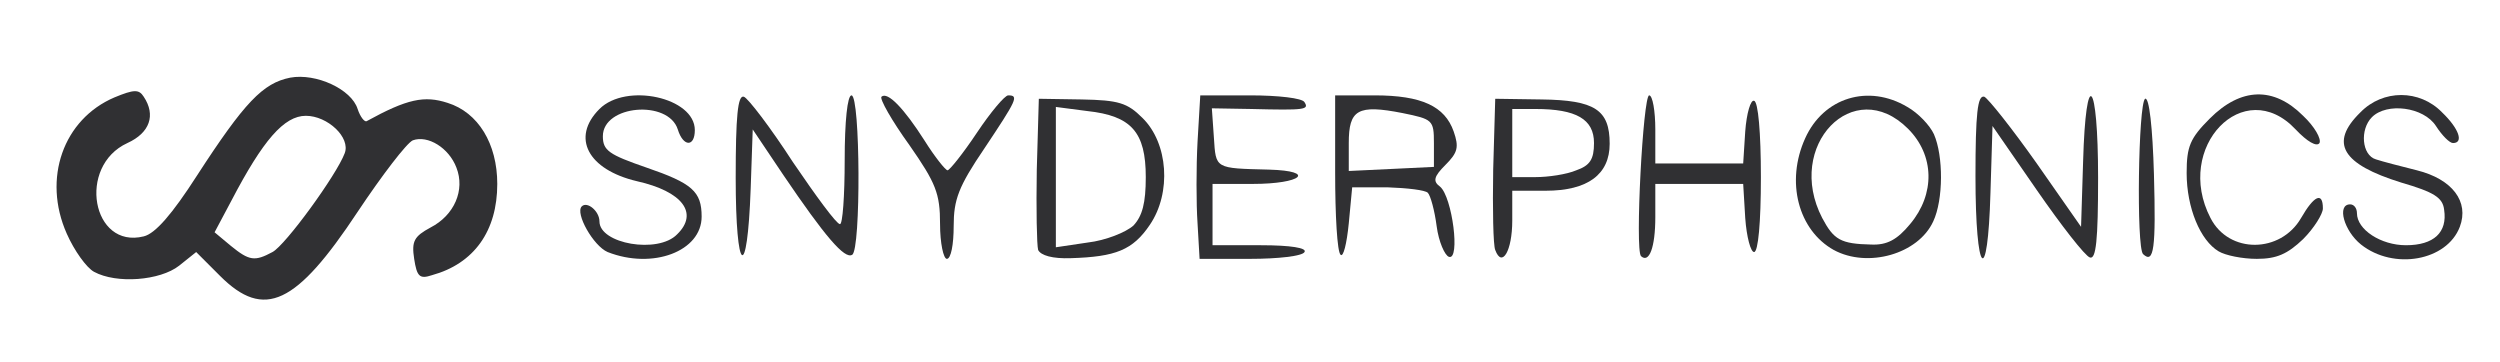
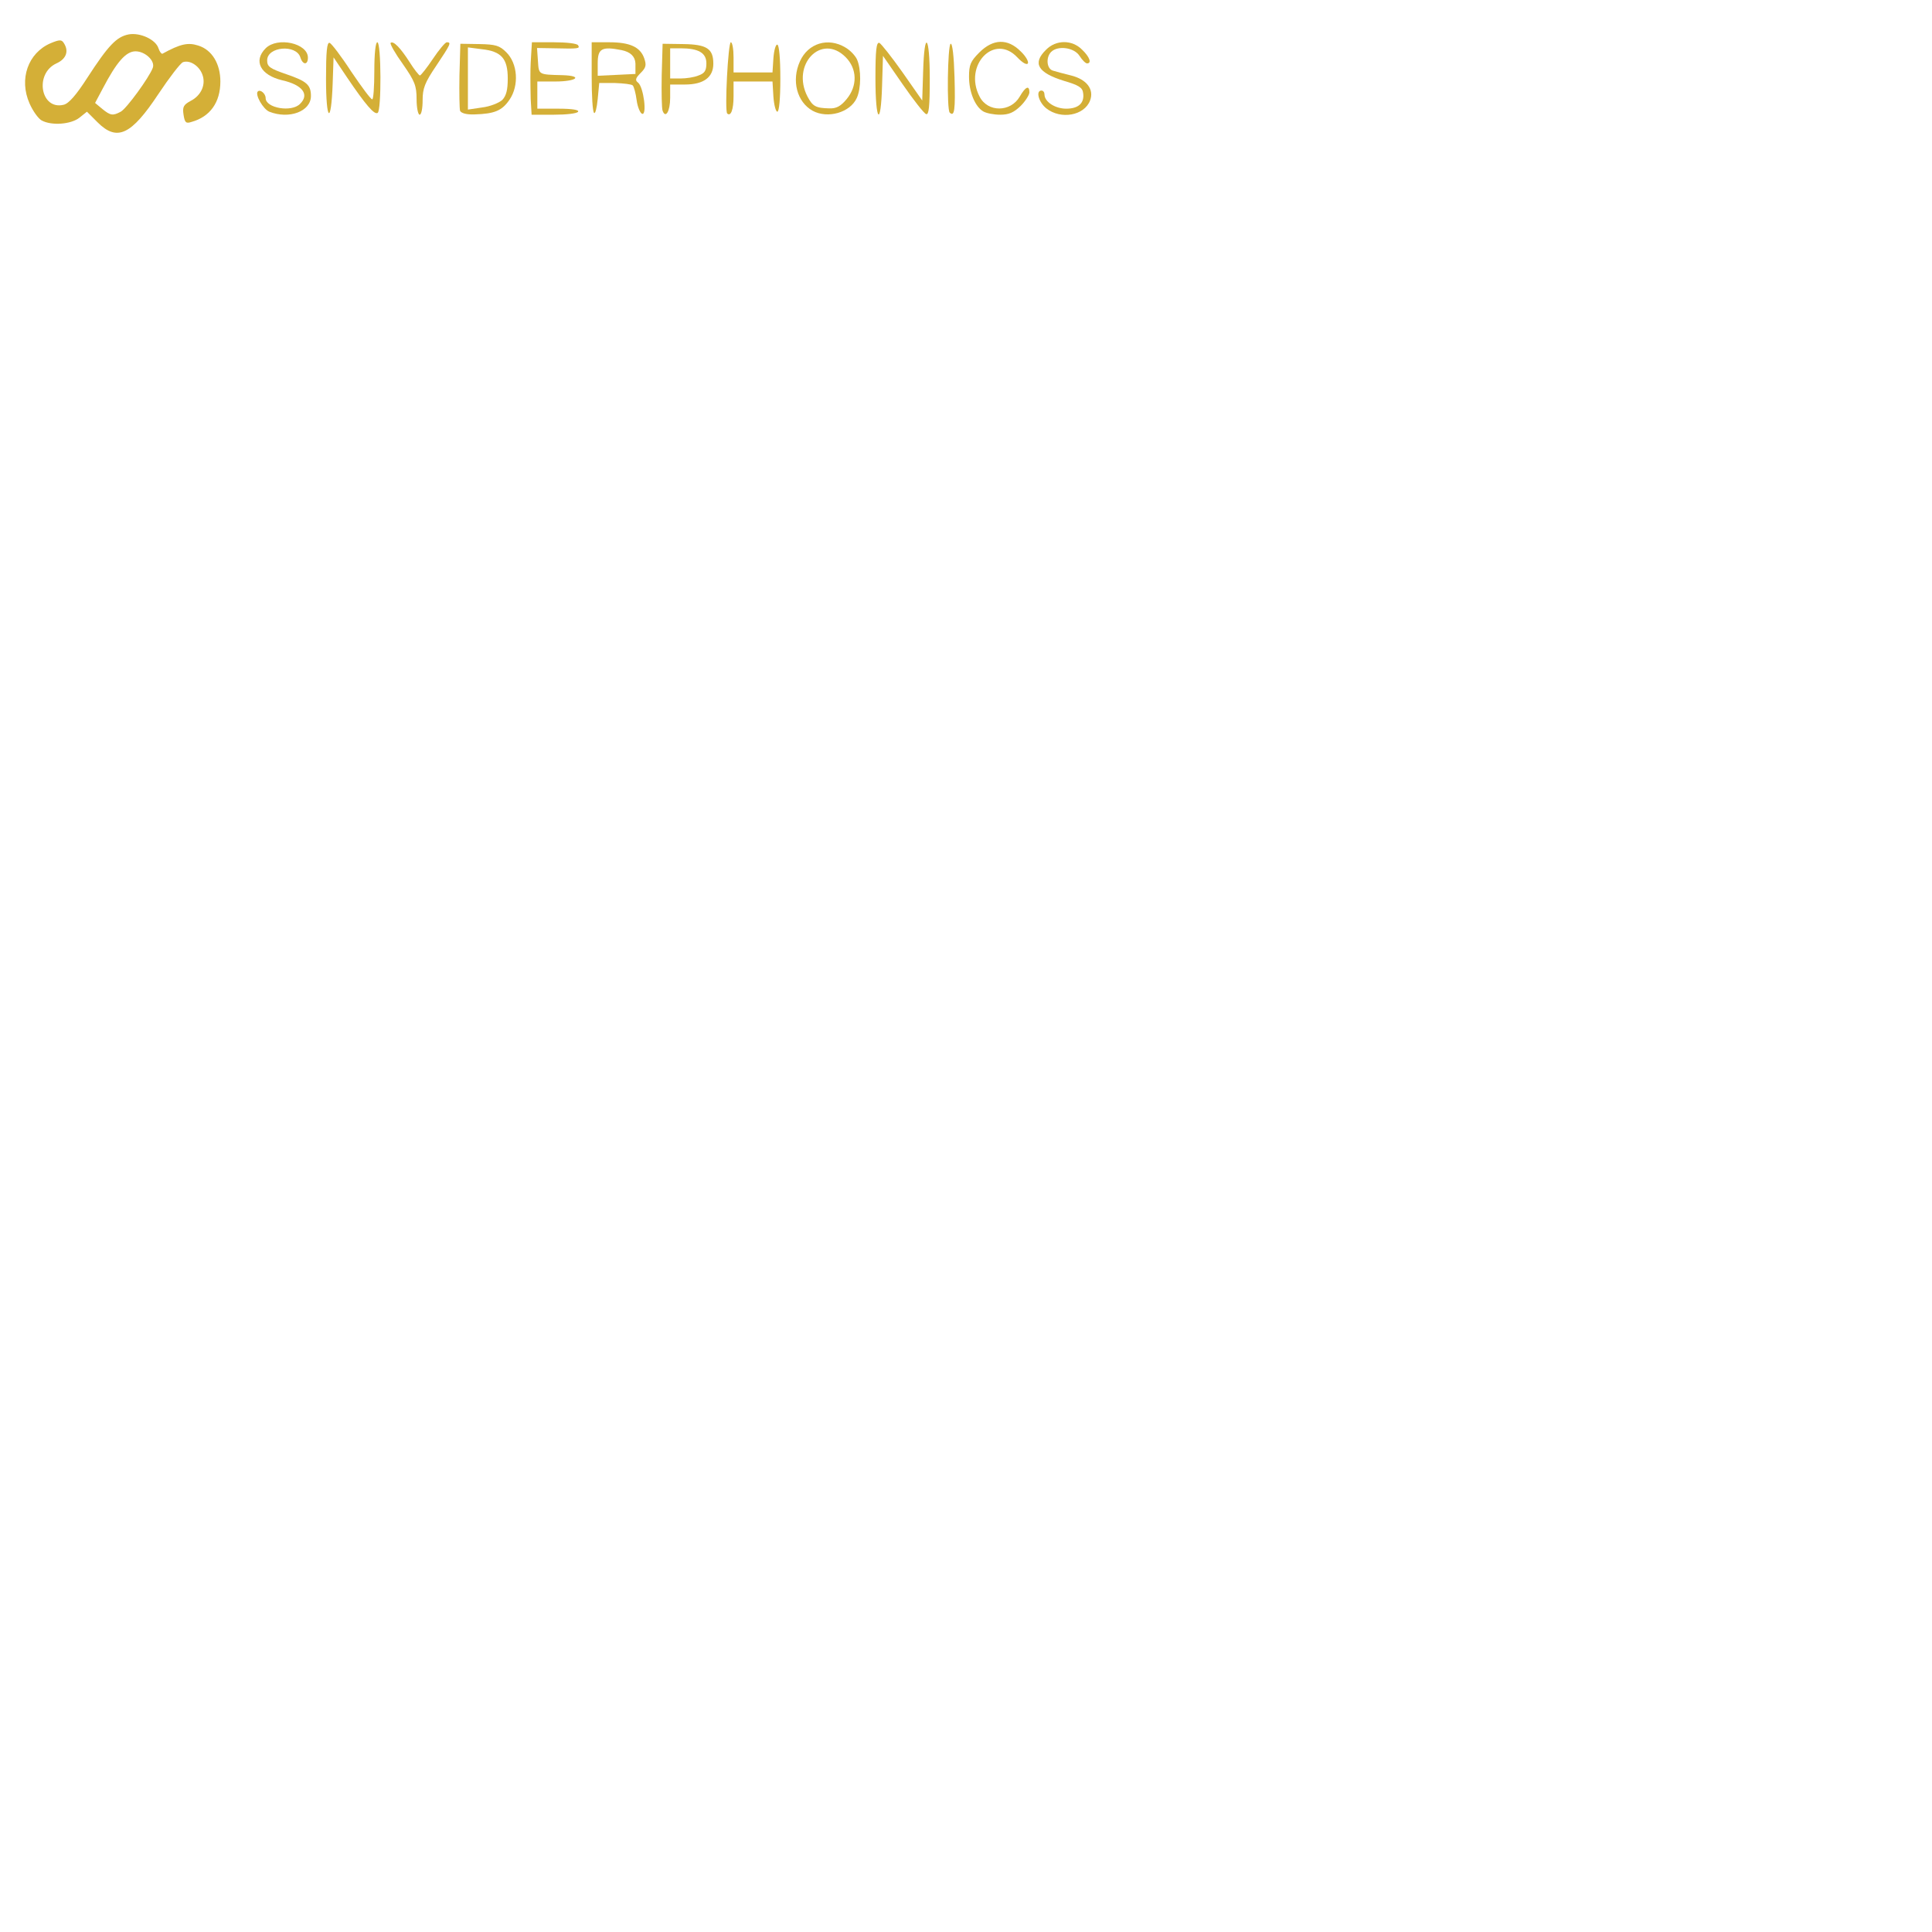
- <svg xmlns="http://www.w3.org/2000/svg" version="1.0" width="367px" height="53px" viewBox="0 0 3670 530" preserveAspectRatio="xMidYMid meet">
-   <g id="layer101" fill="#303033" stroke="none">
-     <path d="M323 405 l-35 -35 -25 20 c-28 22 -92 27 -125 9 -11 -6 -29 -31 -40 -56 -36 -81 -5 -168 70 -200 29 -12 36 -12 43 -1 18 27 9 53 -24 68 -74 34 -52 156 24 137 17 -4 42 -33 78 -89 70 -108 97 -136 137 -144 38 -7 90 17 99 46 4 12 10 19 13 18 60 -33 85 -38 119 -27 45 14 73 60 73 119 0 69 -34 117 -96 134 -18 6 -22 2 -26 -24 -4 -26 0 -33 24 -46 35 -18 51 -55 38 -88 -11 -29 -42 -48 -64 -40 -9 4 -45 51 -81 105 -90 136 -137 159 -202 94z m77 -35 c19 -10 94 -113 106 -145 9 -23 -25 -55 -57 -55 -32 0 -63 36 -109 124 l-25 47 24 20 c27 22 35 23 61 9z" />
-     <path d="M892 370 c-21 -9 -48 -57 -38 -67 8 -8 26 7 26 22 0 33 86 48 114 19 32 -31 8 -63 -59 -78 -72 -17 -97 -64 -55 -106 39 -39 140 -17 140 31 0 25 -17 25 -25 -1 -14 -44 -110 -36 -110 10 0 21 9 27 64 46 67 23 81 35 81 72 0 51 -72 78 -138 52z" />
-     <path d="M1080 261 c0 -90 3 -122 12 -119 6 2 39 45 72 96 34 50 64 91 69 91 4 1 7 -42 7 -94 0 -57 4 -95 10 -95 13 0 14 227 1 234 -11 7 -40 -27 -101 -117 l-45 -67 -3 87 c-5 139 -22 126 -22 -16z" />
-     <path d="M1380 329 c0 -45 -6 -60 -45 -116 -26 -36 -44 -68 -41 -71 9 -8 33 17 63 64 15 24 31 44 34 44 3 0 23 -25 43 -55 20 -30 41 -55 46 -55 16 0 13 6 -35 78 -38 56 -45 75 -45 114 0 27 -4 48 -10 48 -5 0 -10 -23 -10 -51z" />
-     <path d="M1524 367 c-2 -7 -3 -60 -2 -118 l3 -104 63 1 c54 1 67 5 89 27 38 37 43 110 11 157 -25 37 -50 47 -116 49 -27 1 -44 -4 -48 -12z m140 -36 c13 -14 18 -33 18 -71 0 -66 -21 -90 -86 -97 l-46 -6 0 103 0 103 47 -7 c26 -3 56 -15 67 -25z" />
-     <path d="M1758 328 c-2 -29 -2 -83 0 -120 l4 -68 73 0 c41 0 77 4 80 10 7 11 1 12 -78 10 l-58 -1 3 43 c3 46 1 45 81 47 70 2 48 21 -24 21 l-59 0 0 45 0 45 71 0 c44 0 68 4 64 10 -3 6 -39 10 -80 10 l-74 0 -3 -52z" />
-     <path d="M1968 374 c-5 -4 -8 -58 -8 -121 l0 -113 58 0 c69 0 103 16 116 53 8 23 6 31 -12 49 -17 17 -19 24 -8 32 18 15 30 109 13 103 -6 -2 -15 -22 -18 -45 -3 -23 -9 -45 -13 -49 -4 -4 -30 -7 -59 -8 l-52 0 -5 53 c-3 30 -8 50 -12 46z m137 -164 c0 -34 -2 -35 -46 -44 -66 -13 -79 -5 -79 44 l0 41 63 -3 62 -3 0 -35z" />
-     <path d="M2195 367 c-3 -7 -4 -60 -3 -118 l3 -104 68 1 c78 1 100 15 100 65 0 45 -32 69 -94 69 l-49 0 0 44 c0 44 -15 70 -25 43z m119 -117 c20 -7 26 -16 26 -40 0 -35 -26 -50 -86 -50 l-34 0 0 50 0 50 34 0 c19 0 46 -4 60 -10z" />
-     <path d="M2409 376 c-9 -9 3 -236 12 -236 5 0 9 23 9 50 l0 50 64 0 65 0 3 -47 c2 -27 8 -47 13 -45 6 1 10 47 10 112 0 67 -4 110 -10 110 -5 0 -11 -22 -13 -50 l-3 -50 -65 0 -64 0 0 49 c0 44 -9 68 -21 57z" />
-     <path d="M2692 367 c-52 -29 -71 -100 -42 -164 27 -60 93 -80 150 -46 16 9 33 27 39 40 14 32 14 96 -1 128 -22 48 -96 69 -146 42z m112 -38 c37 -44 36 -101 -3 -140 -80 -80 -181 25 -126 131 17 32 27 38 72 39 23 1 38 -7 57 -30z" />
-     <path d="M2900 259 c0 -92 3 -120 13 -117 6 3 41 47 77 98 l65 93 3 -96 c4 -141 22 -121 22 24 0 92 -3 120 -12 117 -7 -2 -42 -47 -78 -99 l-65 -94 -3 98 c-4 141 -22 122 -22 -24z" />
-     <path d="M3146 373 c-10 -10 -7 -221 3 -228 6 -3 11 42 13 111 3 109 0 132 -16 117z" />
-     <path d="M3257 369 c-27 -16 -47 -64 -47 -115 0 -39 5 -51 34 -80 46 -46 94 -47 137 -4 17 16 27 34 24 40 -4 6 -18 -2 -35 -20 -76 -81 -179 26 -125 130 27 53 103 52 133 0 19 -33 32 -39 32 -14 0 8 -13 29 -29 45 -23 22 -39 29 -68 29 -21 0 -46 -5 -56 -11z" />
-     <path d="M3466 359 c-25 -20 -36 -59 -16 -59 6 0 10 6 10 13 0 24 35 47 72 47 41 0 61 -19 56 -52 -2 -18 -15 -26 -63 -40 -87 -27 -106 -58 -60 -103 33 -34 87 -34 120 0 25 24 32 45 16 45 -5 0 -16 -11 -25 -25 -18 -28 -72 -35 -94 -13 -18 18 -15 56 6 62 9 3 36 10 60 16 52 13 77 46 63 83 -19 50 -97 64 -145 26z" />
+ <svg xmlns="http://www.w3.org/2000/svg" xmlns:xlink="http://www.w3.org/1999/xlink" version="1.1" preserveAspectRatio="xMidYMid meet" viewBox="0 0 640 640" width="640" height="640">
+   <defs>
+     <path d="M28.8 37C27.3 38.2 26.47 38.87 26.3 39C23.5 41.2 17.1 41.7 13.8 39.9C12.7 39.3 10.9 36.8 9.8 34.3C6.2 26.2 9.3 17.5 16.8 14.3C19.7 13.1 20.4 13.1 21.1 14.2C22.9 16.9 22 19.5 18.7 21C11.3 24.4 13.5 36.6 21.1 34.7C22.8 34.3 25.3 31.4 28.9 25.8C35.9 15 38.6 12.2 42.6 11.4C46.4 10.7 51.6 13.1 52.5 16C52.9 17.2 53.5 17.9 53.8 17.8C59.8 14.5 62.3 14 65.7 15.1C70.2 16.5 73 21.1 73 27C73 33.9 69.6 38.7 63.4 40.4C61.6 41 61.2 40.6 60.8 38C60.4 35.4 60.8 34.7 63.2 33.4C66.7 31.6 68.3 27.9 67 24.6C65.9 21.7 62.8 19.8 60.6 20.6C59.7 21 56.1 25.7 52.5 31.1C43.5 44.7 38.8 47 32.3 40.5C31.83 40.03 30.67 38.87 28.8 37ZM50.6 22.5C51.5 20.2 48.1 17 44.9 17C41.7 17 38.6 20.6 34 29.4C33.83 29.71 33 31.28 31.5 34.1C32.94 35.3 33.74 35.97 33.9 36.1C36.6 38.3 37.4 38.4 40 37C41.9 36 49.4 25.7 50.6 22.5Z" id="ahPa4gb6p" />
+     <path d="M85.4 30.3C86.2 29.5 88 31 88 32.5C88 35.8 96.6 37.3 99.4 34.4C102.6 31.3 100.2 28.1 93.5 26.6C86.3 24.9 83.8 20.2 88 16C91.9 12.1 102 14.3 102 19.1C102 21.6 100.3 21.6 99.5 19C98.1 14.6 88.5 15.4 88.5 20C88.5 22.1 89.4 22.7 94.9 24.6C101.6 26.9 103 28.1 103 31.8C103 36.9 95.8 39.6 89.2 37C87.1 36.1 84.4 31.3 85.4 30.3Z" id="eg8z0O4IM" />
+     <path d="M109.2 14.2C109.8 14.4 113.1 18.7 116.4 23.8C119.8 28.8 122.8 32.9 123.3 32.9C123.7 33 124 28.7 124 23.5C124 17.8 124.4 14 125 14C126.3 14 126.4 36.7 125.1 37.4C124 38.1 121.1 34.7 115 25.7C114.7 25.26 113.2 23.02 110.5 19C110.32 24.22 110.22 27.12 110.2 27.7C109.7 41.6 108 40.3 108 26.1C108 17.1 108.3 13.9 109.2 14.2Z" id="l288EYKeG" />
+     <path d="M133.5 21.3C130.9 17.7 129.1 14.5 129.4 14.2C130.3 13.4 132.7 15.9 135.7 20.6C137.2 23 138.8 25 139.1 25C139.4 25 141.4 22.5 143.4 19.5C145.4 16.5 147.5 14 148 14C149.6 14 149.3 14.6 144.5 21.8C140.7 27.4 140 29.3 140 33.2C140 35.9 139.6 38 139 38C138.5 38 138 35.7 138 32.9C138 28.4 137.4 26.9 133.5 21.3Z" id="b72foZFL8" />
+     <path d="M152.2 24.9C152.22 24.21 152.32 20.74 152.5 14.5C156.28 14.56 158.38 14.6 158.8 14.6C164.2 14.7 165.5 15.1 167.7 17.3C171.5 21 172 28.3 168.8 33C166.3 36.7 163.8 37.7 157.2 37.9C154.5 38 152.8 37.5 152.4 36.7C152.2 36 152.1 30.7 152.2 24.9ZM168.2 26C168.2 19.4 166.1 17 159.6 16.3C159.29 16.26 157.76 16.06 155 15.7L155 26L155 36.3C157.82 35.88 159.39 35.65 159.7 35.6C162.3 35.3 165.3 34.1 166.4 33.1C167.7 31.7 168.2 29.8 168.2 26Z" id="h3pqG85dT0" />
+     <path d="M175.8 20.8C175.83 20.35 175.96 18.08 176.2 14C180.58 14 183.01 14 183.5 14C187.6 14 191.2 14.4 191.5 15C192.2 16.1 191.6 16.2 183.7 16C183.31 16 181.38 15.96 177.9 15.9C178.08 18.48 178.18 19.92 178.2 20.2C178.5 24.8 178.3 24.7 186.3 24.9C193.3 25.1 191.1 27 183.9 27C183.51 27 181.54 27 178 27L178 31.5L178 36C182.26 36 184.63 36 185.1 36C189.5 36 191.9 36.4 191.5 37C191.2 37.6 187.6 38 183.5 38C183.01 38 180.54 38 176.1 38L175.8 32.8C175.67 27.27 175.67 23.27 175.8 20.8Z" id="bwxfVERmz" />
+     <path d="M196 25.3C196 24.55 196 20.78 196 14C199.48 14 201.41 14 201.8 14C208.7 14 212.1 15.6 213.4 19.3C214.2 21.6 214 22.4 212.2 24.2C210.5 25.9 210.3 26.6 211.4 27.4C213.2 28.9 214.4 38.3 212.7 37.7C212.1 37.5 211.2 35.5 210.9 33.2C210.6 30.9 210 28.7 209.6 28.3C209.2 27.9 206.6 27.6 203.7 27.5C203.35 27.5 201.62 27.5 198.5 27.5C198.2 30.68 198.03 32.45 198 32.8C197.7 35.8 197.2 37.8 196.8 37.4C196.3 37 196 31.6 196 25.3ZM205.9 16.6C199.3 15.3 198 16.1 198 21C198 21.28 198 22.64 198 25.1L204.3 24.8L210.5 24.5L210.5 21C210.37 18.67 208.83 17.2 205.9 16.6Z" id="g18QmgONJS" />
+     <path d="M219.2 24.9C219.22 24.21 219.32 20.74 219.5 14.5C223.58 14.56 225.85 14.59 226.3 14.6C234.1 14.7 236.3 16.1 236.3 21.1C236.3 25.6 233.1 28 226.9 28C226.57 28 224.94 28 222 28C222 30.64 222 32.11 222 32.4C222 36.8 220.5 39.4 219.5 36.7C219.2 36 219.1 30.7 219.2 24.9ZM234 21C234 17.5 231.4 16 225.4 16C225.17 16 224.04 16 222 16L222 21L222 26C224.04 26 225.17 26 225.4 26C227.3 26 230 25.6 231.4 25C233.4 24.3 234 23.4 234 21Z" id="b4roih7wAC" />
+     <path d="M242.1 14C242.6 14 243 16.3 243 19C243 19.33 243 21 243 24L249.4 24L255.9 24C256.08 21.18 256.18 19.61 256.2 19.3C256.4 16.6 257 14.6 257.5 14.8C258.1 14.9 258.5 19.5 258.5 26C258.5 32.7 258.1 37 257.5 37C257 37 256.4 34.8 256.2 32C256.18 31.67 256.08 30 255.9 27L249.4 27L243 27C243 29.94 243 31.57 243 31.9C243 36.3 242.1 38.7 240.9 37.6C240 36.7 241.2 14 242.1 14Z" id="gKbFOxzUs" />
+     <path d="M265 20.3C267.7 14.3 274.3 12.3 280 15.7C281.6 16.6 283.3 18.4 283.9 19.7C285.3 22.9 285.3 29.3 283.8 32.5C281.6 37.3 274.2 39.4 269.2 36.7C264 33.8 262.1 26.7 265 20.3ZM280.1 18.9C272.1 10.9 262 21.4 267.5 32C269.2 35.2 270.2 35.8 274.7 35.9C277 36 278.5 35.2 280.4 32.9C284.1 28.5 284 22.8 280.1 18.9Z" id="a4G0ezsE0o" />
+     <path d="M291.3 14.2C291.9 14.5 295.4 18.9 299 24C299.43 24.62 301.6 27.72 305.5 33.3C305.68 27.54 305.78 24.34 305.8 23.7C306.2 9.6 308 11.6 308 26.1C308 35.3 307.7 38.1 306.8 37.8C306.1 37.6 302.6 33.1 299 27.9C298.57 27.27 296.4 24.14 292.5 18.5C292.32 24.38 292.22 27.65 292.2 28.3C291.8 42.4 290 40.5 290 25.9C290 16.7 290.3 13.9 291.3 14.2Z" id="ezMVoLIcV" />
+     <path d="M314.9 14.5C315.5 14.2 316 18.7 316.2 25.6C316.5 36.5 316.2 38.8 314.6 37.3C313.6 36.3 313.9 15.2 314.9 14.5Z" id="a1i5TTcX0" />
+     <path d="M321 25.4C321 21.5 321.5 20.3 324.4 17.4C329 12.8 333.8 12.7 338.1 17C339.8 18.6 340.8 20.4 340.5 21C340.1 21.6 338.7 20.8 337 19C329.4 10.9 319.1 21.6 324.5 32C327.2 37.3 334.8 37.2 337.8 32C339.7 28.7 341 28.1 341 30.6C341 31.4 339.7 33.5 338.1 35.1C335.8 37.3 334.2 38 331.3 38C329.2 38 326.7 37.5 325.7 36.9C323 35.3 321 30.5 321 25.4Z" id="bCeFpsC3a" />
+     <path d="M345 30C345.6 30 346 30.6 346 31.3C346 33.7 349.5 36 353.2 36C357.3 36 359.3 34.1 358.8 30.8C358.6 29 357.3 28.2 352.5 26.8C343.8 24.1 341.9 21 346.5 16.5C349.8 13.1 355.2 13.1 358.5 16.5C361 18.9 361.7 21 360.1 21C359.6 21 358.5 19.9 357.6 18.5C355.8 15.7 350.4 15 348.2 17.2C346.4 19 346.7 22.8 348.8 23.4C349.7 23.7 352.4 24.4 354.8 25C360 26.3 362.5 29.6 361.1 33.3C359.2 38.3 351.4 39.7 346.6 35.9C344.1 33.9 343 30 345 30Z" id="dEXHdv9Xk" />
+   </defs>
+   <g>
+     <g>
+       <g>
+         <use xlink:href="#ahPa4gb6p" opacity="1" fill="#d4af37" fill-opacity="1" />
+         <g>
+           <use xlink:href="#ahPa4gb6p" opacity="1" fill-opacity="0" stroke="#000000" stroke-width="1" stroke-opacity="0" />
+         </g>
+       </g>
+       <g>
+         <use xlink:href="#eg8z0O4IM" opacity="1" fill="#d4af37" fill-opacity="1" />
+         <g>
+           <use xlink:href="#eg8z0O4IM" opacity="1" fill-opacity="0" stroke="#000000" stroke-width="1" stroke-opacity="0" />
+         </g>
+       </g>
+       <g>
+         <use xlink:href="#l288EYKeG" opacity="1" fill="#d4af37" fill-opacity="1" />
+         <g>
+           <use xlink:href="#l288EYKeG" opacity="1" fill-opacity="0" stroke="#000000" stroke-width="1" stroke-opacity="0" />
+         </g>
+       </g>
+       <g>
+         <use xlink:href="#b72foZFL8" opacity="1" fill="#d4af37" fill-opacity="1" />
+         <g>
+           <use xlink:href="#b72foZFL8" opacity="1" fill-opacity="0" stroke="#000000" stroke-width="1" stroke-opacity="0" />
+         </g>
+       </g>
+       <g>
+         <use xlink:href="#h3pqG85dT0" opacity="1" fill="#d4af37" fill-opacity="1" />
+         <g>
+           <use xlink:href="#h3pqG85dT0" opacity="1" fill-opacity="0" stroke="#000000" stroke-width="1" stroke-opacity="0" />
+         </g>
+       </g>
+       <g>
+         <use xlink:href="#bwxfVERmz" opacity="1" fill="#d4af37" fill-opacity="1" />
+         <g>
+           <use xlink:href="#bwxfVERmz" opacity="1" fill-opacity="0" stroke="#000000" stroke-width="1" stroke-opacity="0" />
+         </g>
+       </g>
+       <g>
+         <use xlink:href="#g18QmgONJS" opacity="1" fill="#d4af37" fill-opacity="1" />
+         <g>
+           <use xlink:href="#g18QmgONJS" opacity="1" fill-opacity="0" stroke="#000000" stroke-width="1" stroke-opacity="0" />
+         </g>
+       </g>
+       <g>
+         <use xlink:href="#b4roih7wAC" opacity="1" fill="#d4af37" fill-opacity="1" />
+         <g>
+           <use xlink:href="#b4roih7wAC" opacity="1" fill-opacity="0" stroke="#000000" stroke-width="1" stroke-opacity="0" />
+         </g>
+       </g>
+       <g>
+         <use xlink:href="#gKbFOxzUs" opacity="1" fill="#d4af37" fill-opacity="1" />
+         <g>
+           <use xlink:href="#gKbFOxzUs" opacity="1" fill-opacity="0" stroke="#000000" stroke-width="1" stroke-opacity="0" />
+         </g>
+       </g>
+       <g>
+         <use xlink:href="#a4G0ezsE0o" opacity="1" fill="#d4af37" fill-opacity="1" />
+         <g>
+           <use xlink:href="#a4G0ezsE0o" opacity="1" fill-opacity="0" stroke="#000000" stroke-width="1" stroke-opacity="0" />
+         </g>
+       </g>
+       <g>
+         <use xlink:href="#ezMVoLIcV" opacity="1" fill="#d4af37" fill-opacity="1" />
+         <g>
+           <use xlink:href="#ezMVoLIcV" opacity="1" fill-opacity="0" stroke="#000000" stroke-width="1" stroke-opacity="0" />
+         </g>
+       </g>
+       <g>
+         <use xlink:href="#a1i5TTcX0" opacity="1" fill="#d4af37" fill-opacity="1" />
+         <g>
+           <use xlink:href="#a1i5TTcX0" opacity="1" fill-opacity="0" stroke="#000000" stroke-width="1" stroke-opacity="0" />
+         </g>
+       </g>
+       <g>
+         <use xlink:href="#bCeFpsC3a" opacity="1" fill="#d4af37" fill-opacity="1" />
+         <g>
+           <use xlink:href="#bCeFpsC3a" opacity="1" fill-opacity="0" stroke="#000000" stroke-width="1" stroke-opacity="0" />
+         </g>
+       </g>
+       <g>
+         <use xlink:href="#dEXHdv9Xk" opacity="1" fill="#d4af37" fill-opacity="1" />
+         <g>
+           <use xlink:href="#dEXHdv9Xk" opacity="1" fill-opacity="0" stroke="#000000" stroke-width="1" stroke-opacity="0" />
+         </g>
+       </g>
+     </g>
  </g>
</svg>
